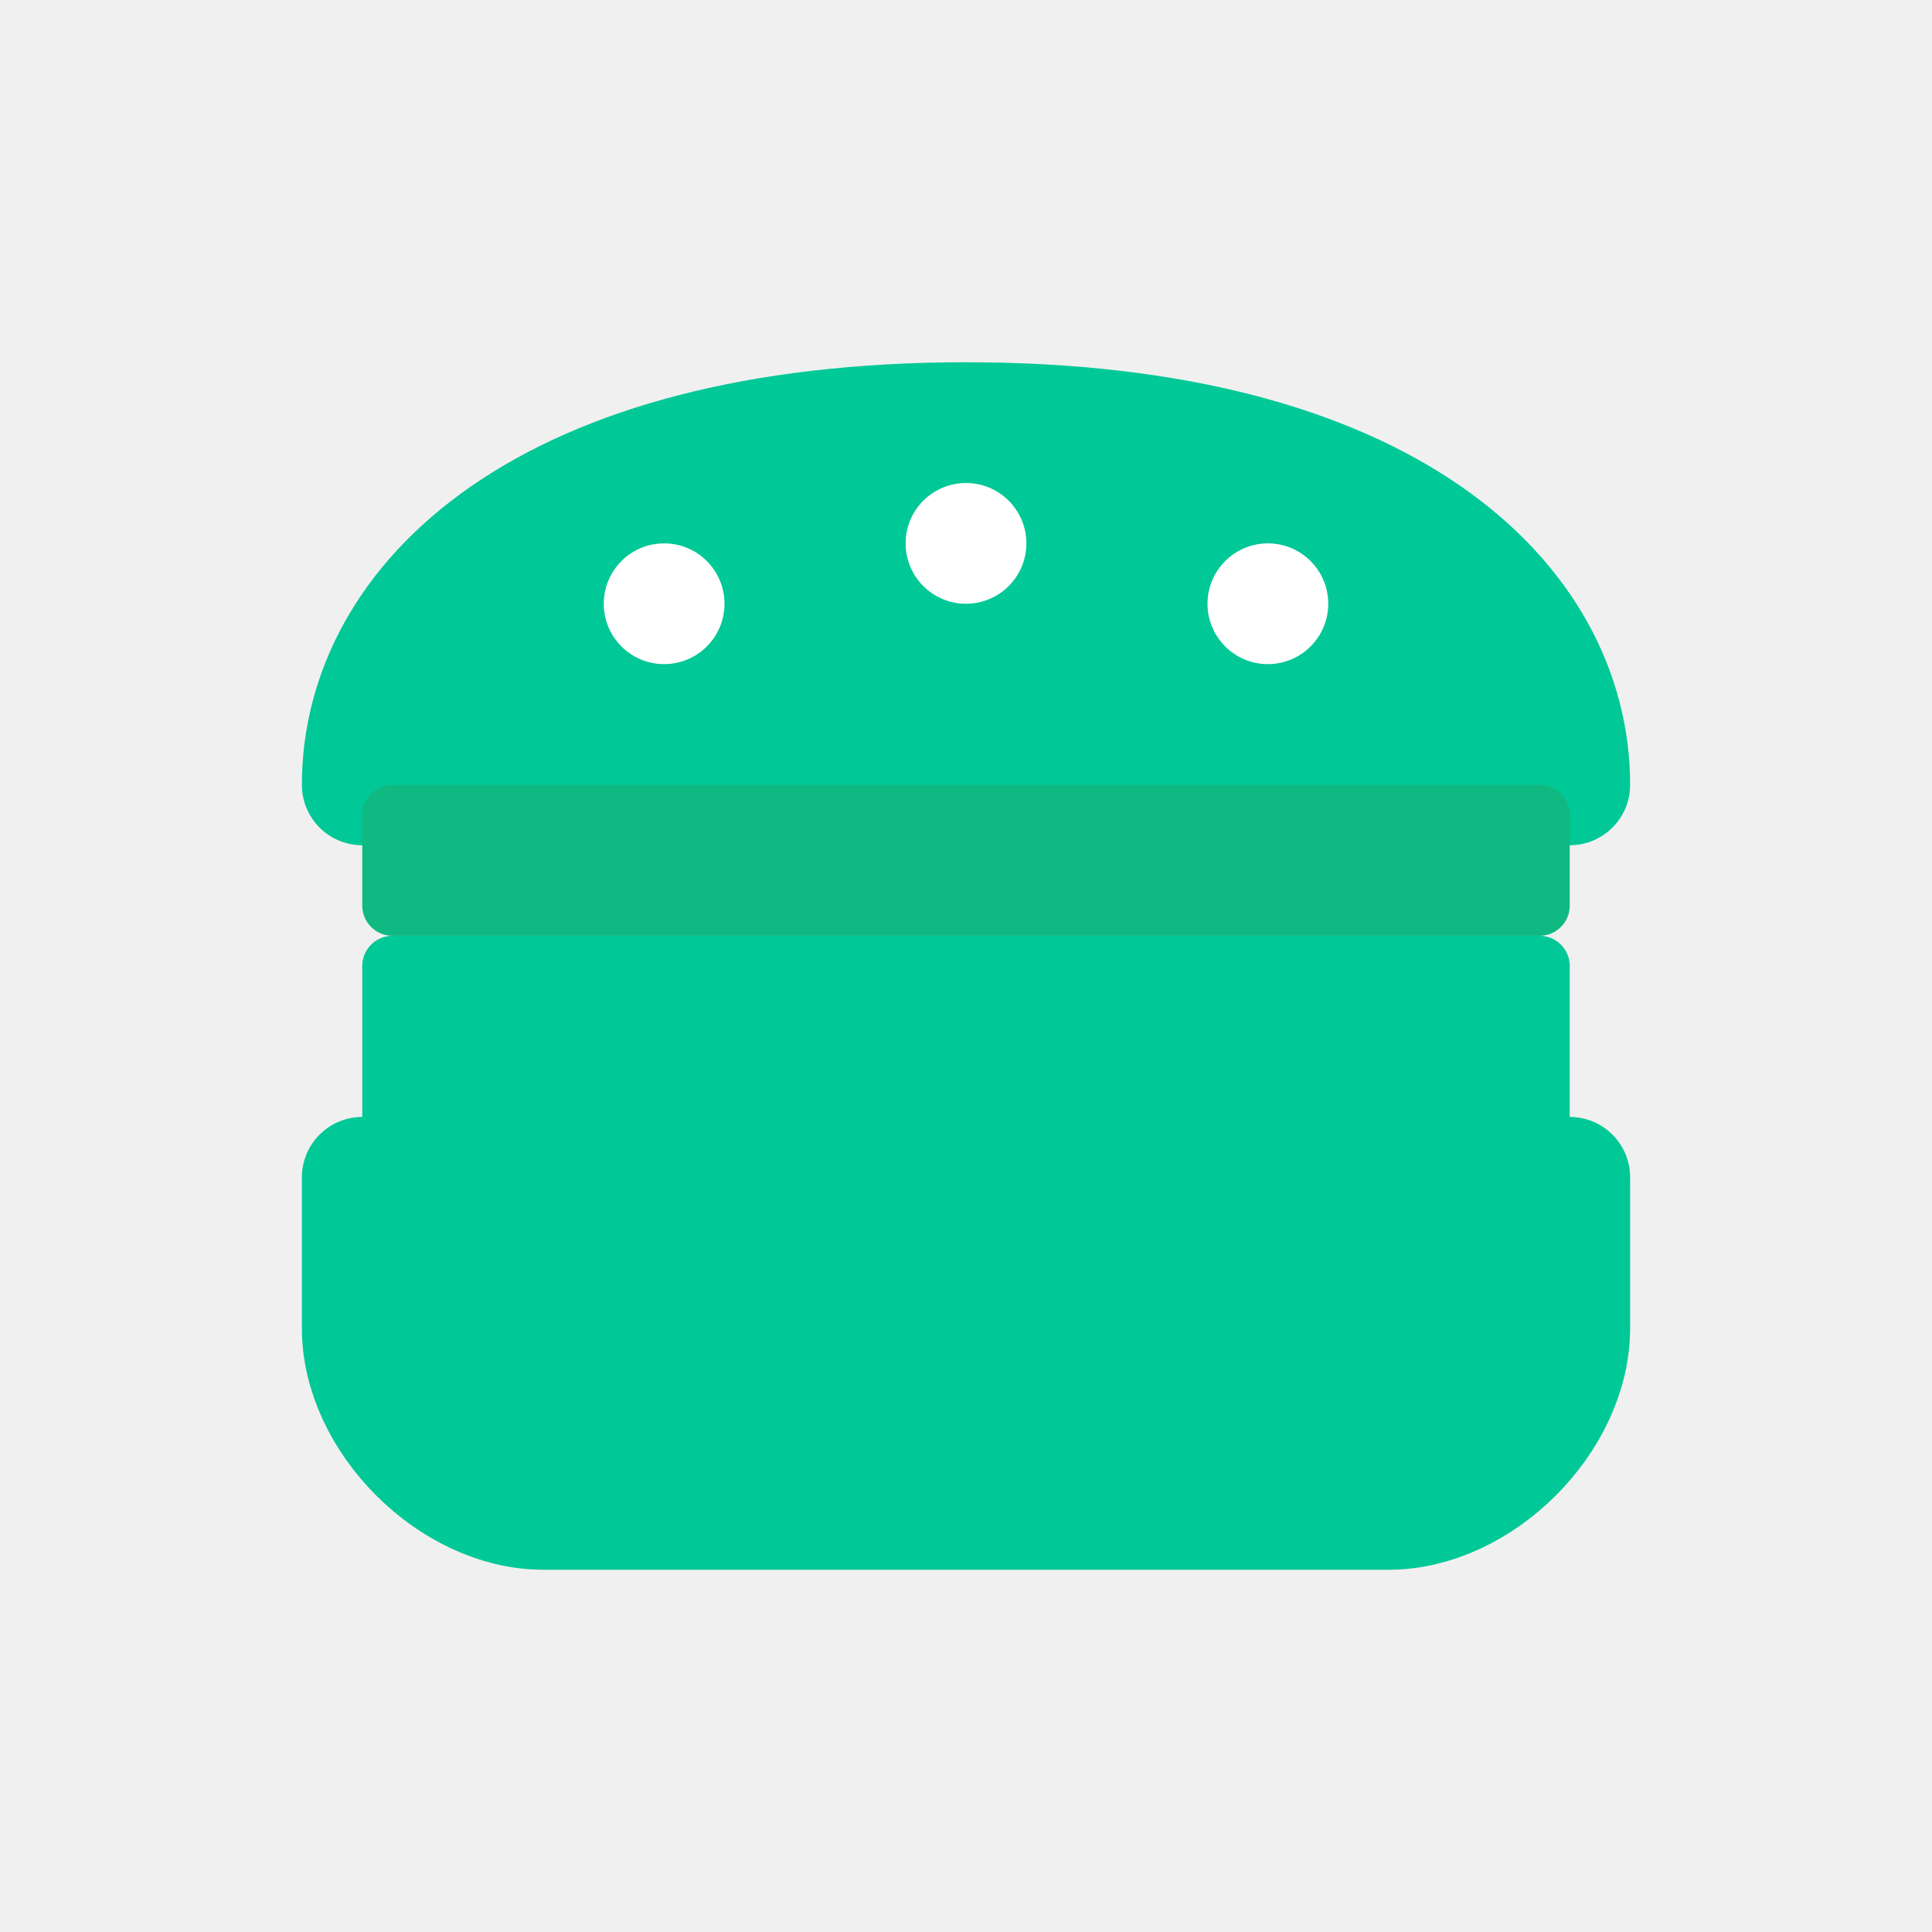
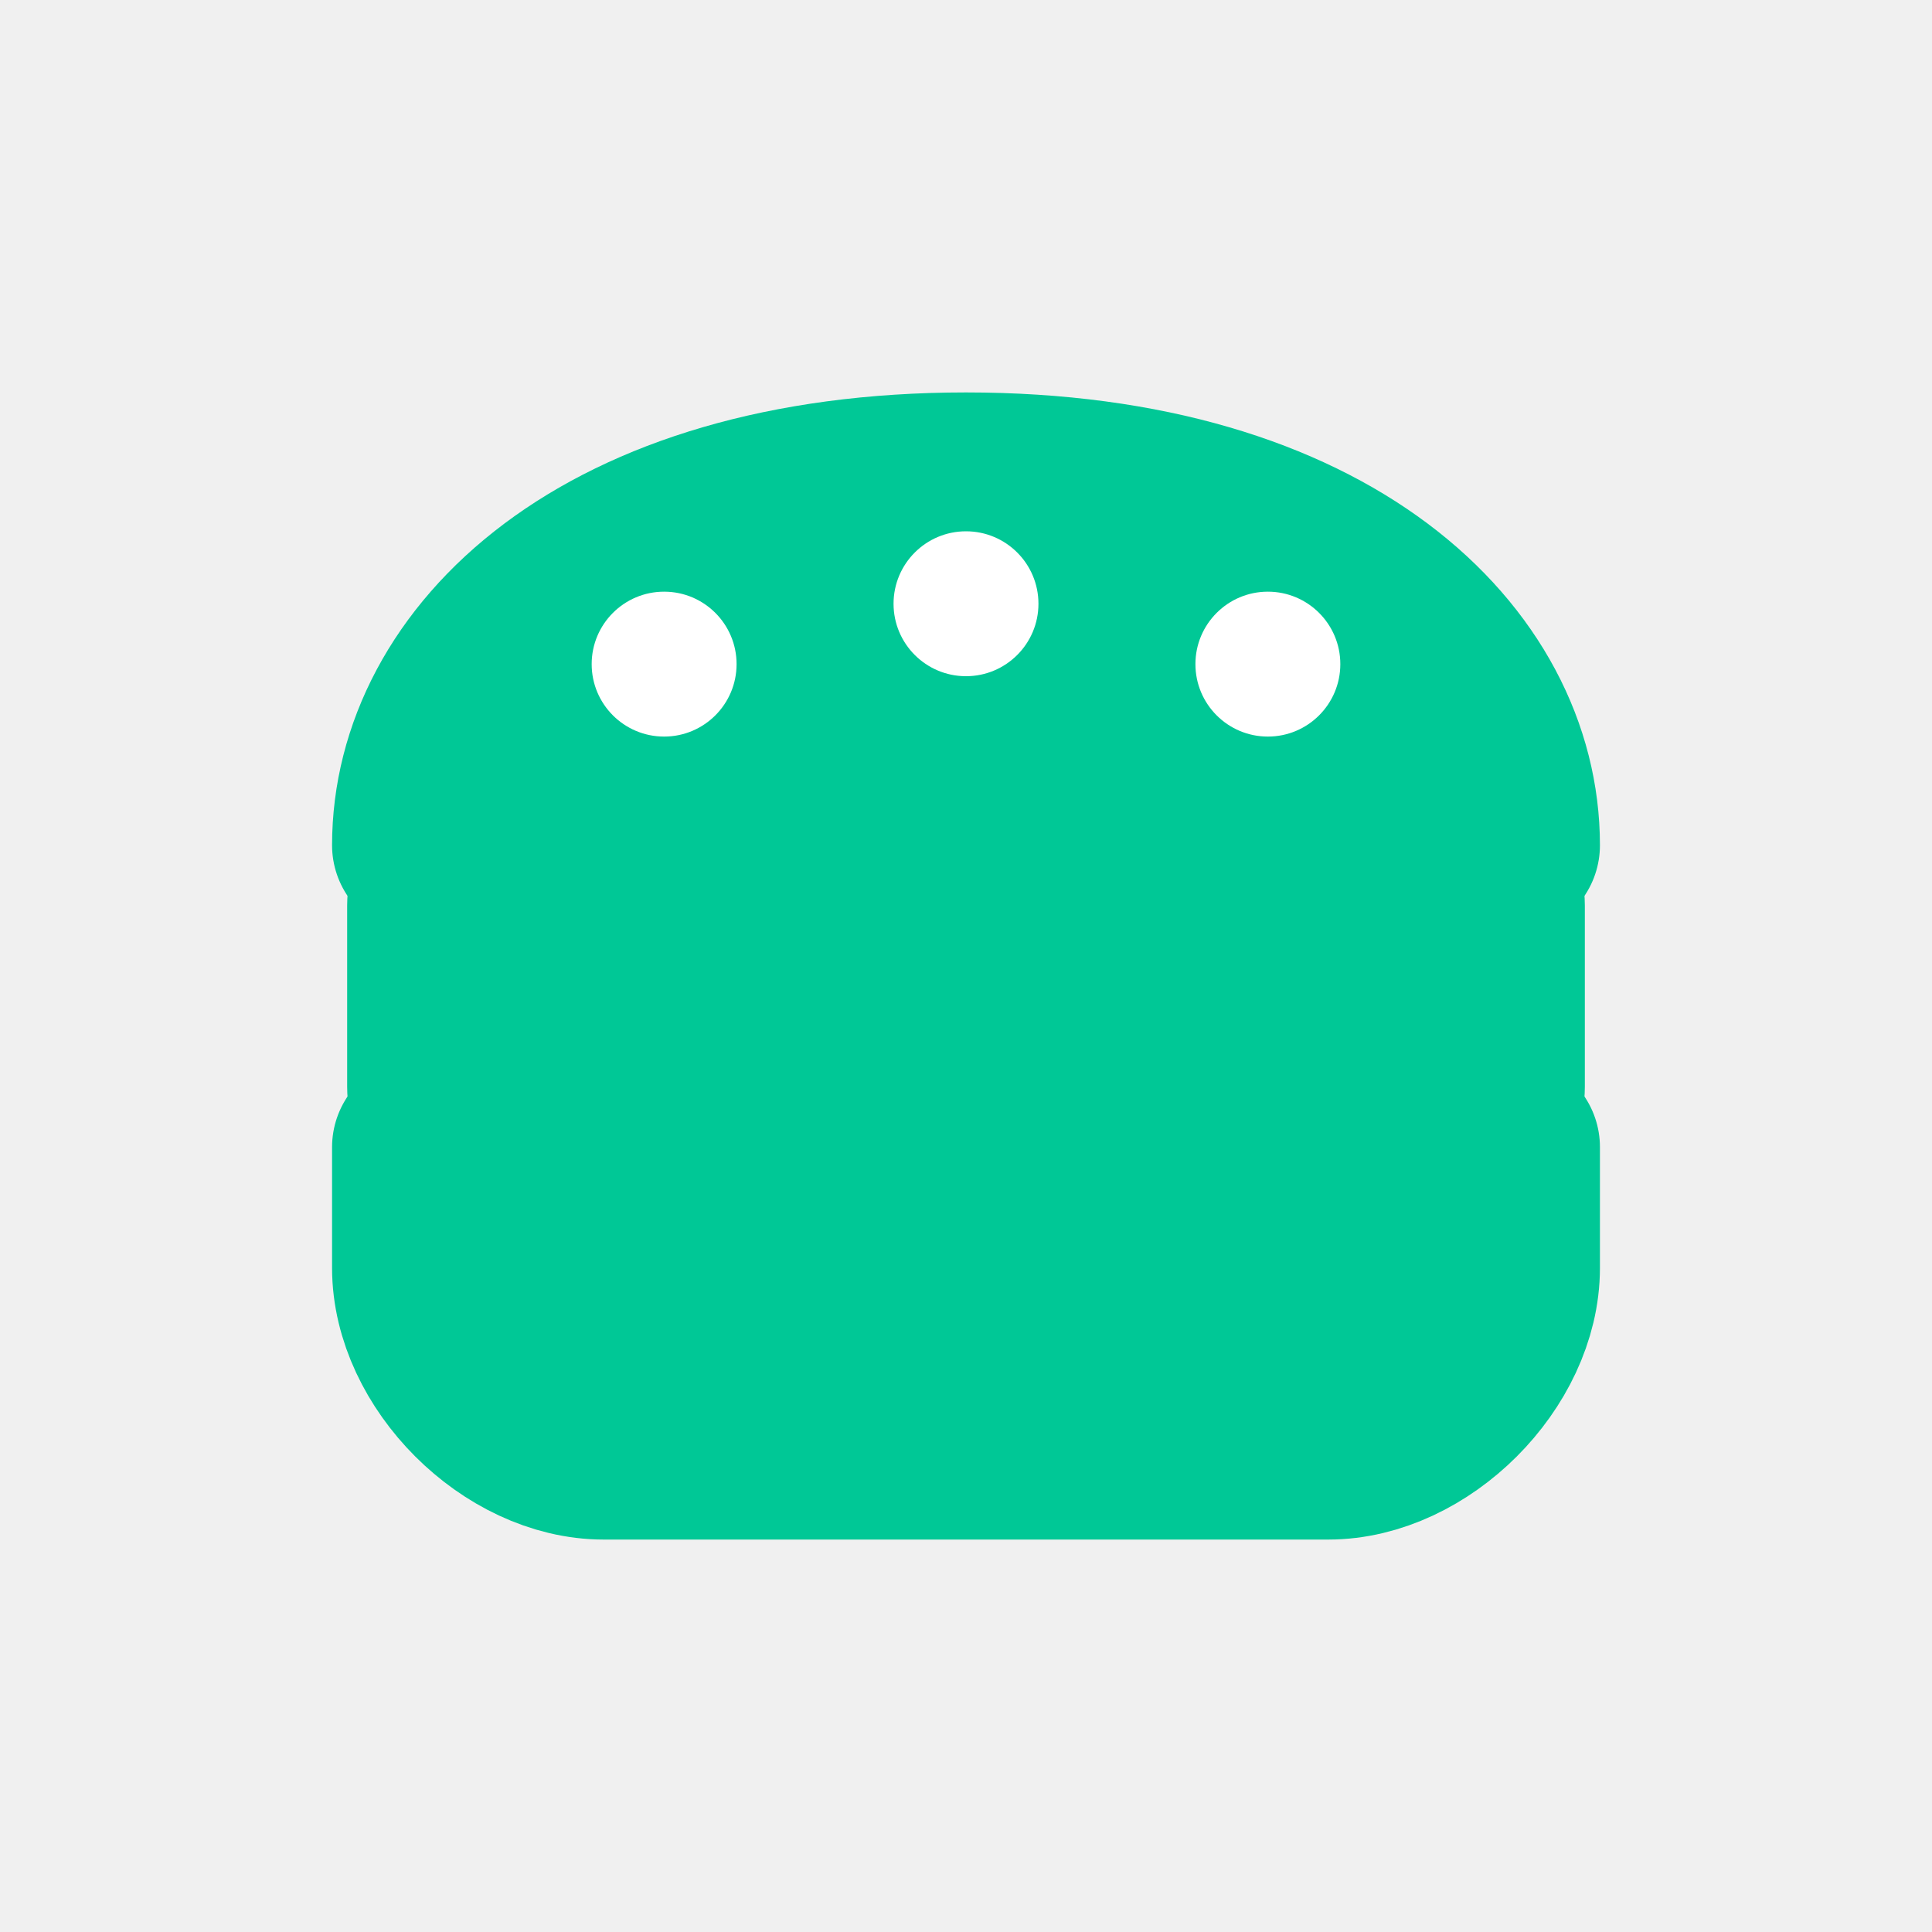
<svg xmlns="http://www.w3.org/2000/svg" width="32" height="32" viewBox="0 0 32 32" fill="none">
-   <path d="M6 13C6 10 9 7 16 7C23 7 26 10 26 13Z" fill="#00C896" stroke="#00C896" stroke-width="2" stroke-linecap="round" stroke-linejoin="round" />
-   <circle cx="11" cy="10" r="1" fill="white" />
-   <circle cx="16" cy="9" r="1" fill="white" />
-   <circle cx="21" cy="10" r="1" fill="white" />
-   <rect x="6" y="13" width="20" height="2.5" fill="#10B981" rx="0.5" />
-   <rect x="6" y="15.5" width="20" height="4" fill="#00C896" rx="0.5" />
-   <path d="M6 19.5H26V22C26 23.5 24.5 25 23 25H9C7.5 25 6 23.5 6 22V19.5Z" fill="#00C896" stroke="#00C896" stroke-width="2" stroke-linejoin="round" />
+   <path d="M7 14C7 11 10 8 16 8C22 8 25 11 25 14Z" fill="#00C896" stroke="#00C896" stroke-width="3" stroke-linecap="round" stroke-linejoin="round" />
+   <circle cx="11" cy="11" r="1.2" fill="white" />
+   <circle cx="16" cy="10" r="1.2" fill="white" />
+   <circle cx="21" cy="11" r="1.2" fill="white" />
+   <rect x="7" y="14" width="18" height="5" fill="#00C896" stroke="#00C896" stroke-width="2.5" rx="1" />
+   <path d="M7 19H25V21C25 22.5 23.5 24 22 24H10C8.5 24 7 22.5 7 21V19Z" fill="#00C896" stroke="#00C896" stroke-width="3" stroke-linejoin="round" />
</svg>
